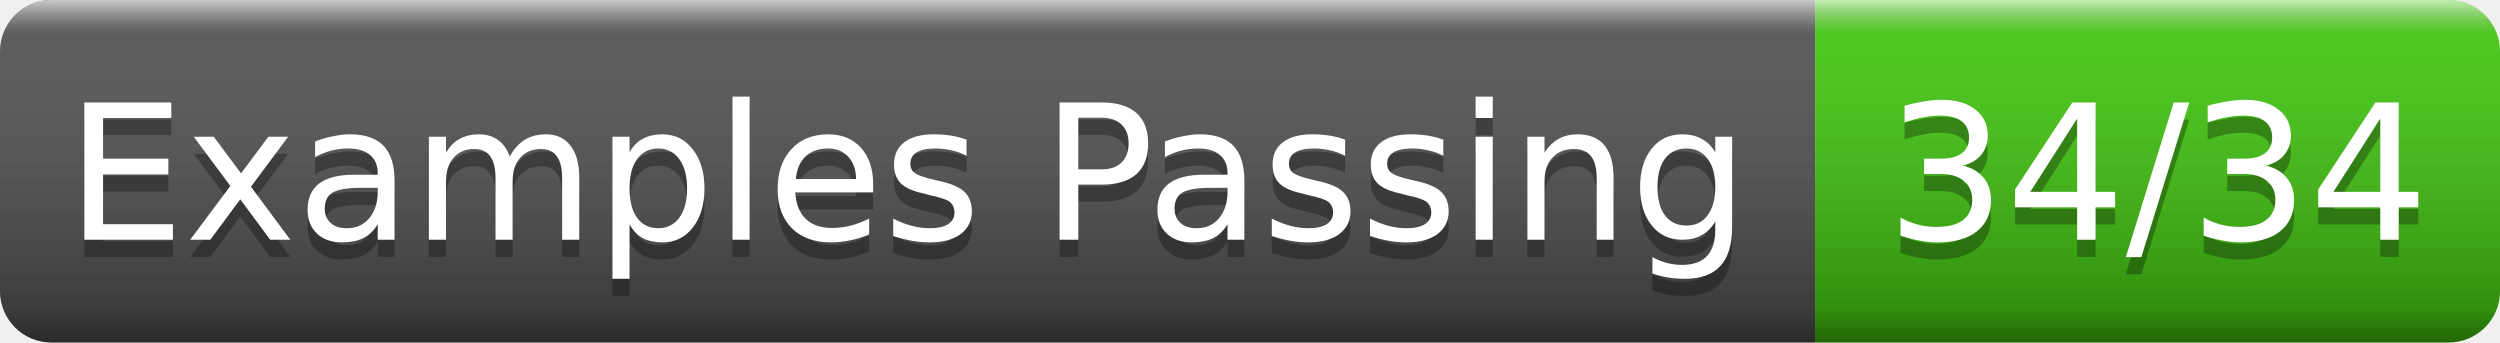
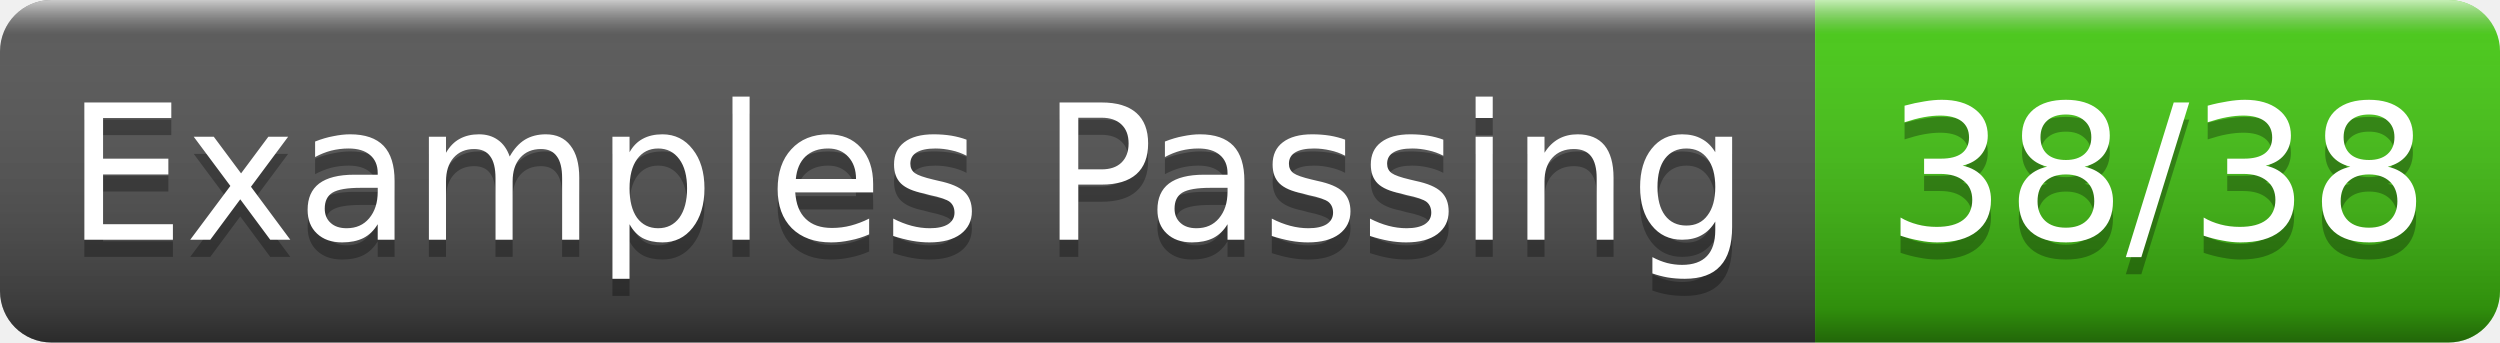
- <svg xmlns="http://www.w3.org/2000/svg" width="146" height="20" role="img" aria-label="Examples Passing: 34/34">
+ <svg xmlns="http://www.w3.org/2000/svg" width="146" height="20" role="img" aria-label="Examples Passing: 38/38">
  <linearGradient id="g" x2="0" y2="100%">
    <stop offset="0" stop-color="#fff" stop-opacity=".7" />
    <stop offset=".1" stop-color="#aaa" stop-opacity=".1" />
    <stop offset=".9" stop-opacity=".3" />
    <stop offset="1" stop-opacity=".5" />
  </linearGradient>
  <clipPath id="r">
    <rect width="146" height="20" rx="3" fill="#fff" />
  </clipPath>
  <g clip-path="url(#r)">
    <rect width="106" height="20" fill="#555" />
    <rect x="106" width="40" height="20" fill="#4c1" />
    <rect width="146" height="20" fill="url(#g)" />
  </g>
  <g fill="#fff" text-anchor="middle" font-family="Verdana,Geneva,DejaVu Sans,sans-serif" font-size="11">
    <text x="53.0" y="15" fill="#010101" fill-opacity=".3">Examples Passing</text>
    <text x="53.0" y="14">Examples Passing</text>
-     <text x="126.0" y="15" fill="#010101" fill-opacity=".3">34/34</text>
-     <text x="126.0" y="14">34/34</text>
+     <text x="126.0" y="15" fill="#010101" fill-opacity=".3">38/38</text>
+     <text x="126.0" y="14">38/38</text>
  </g>
</svg>
